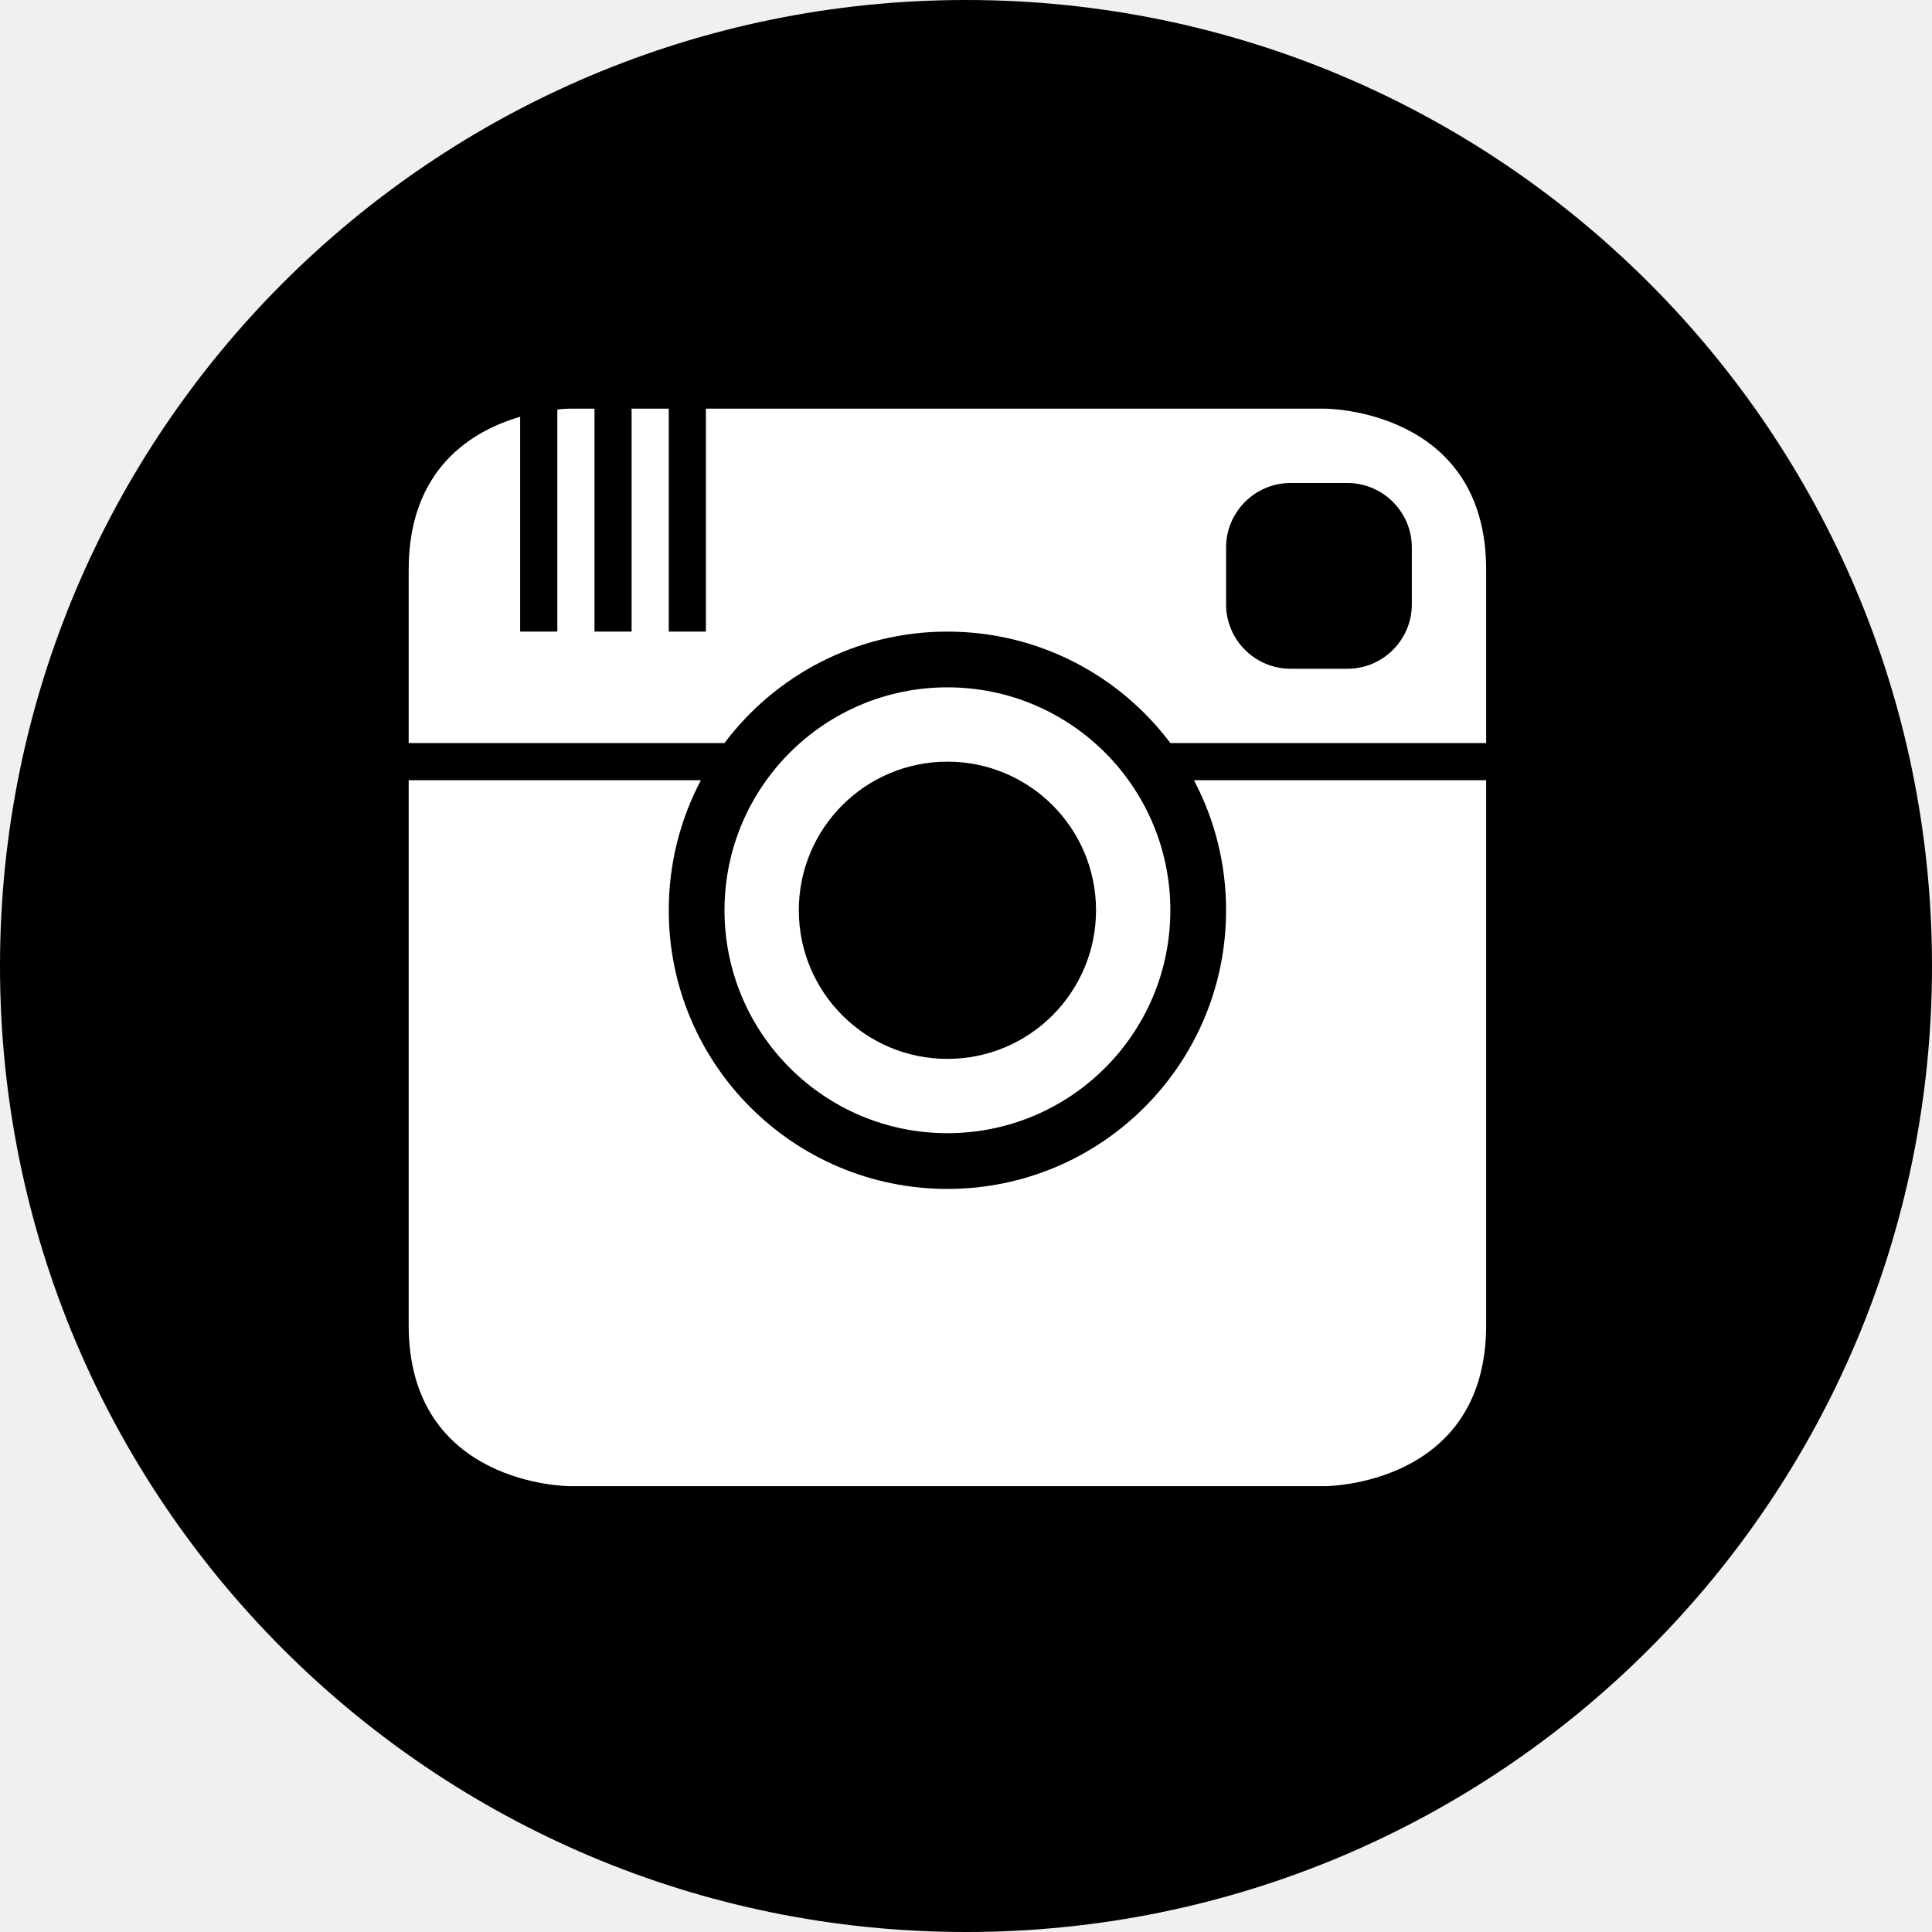
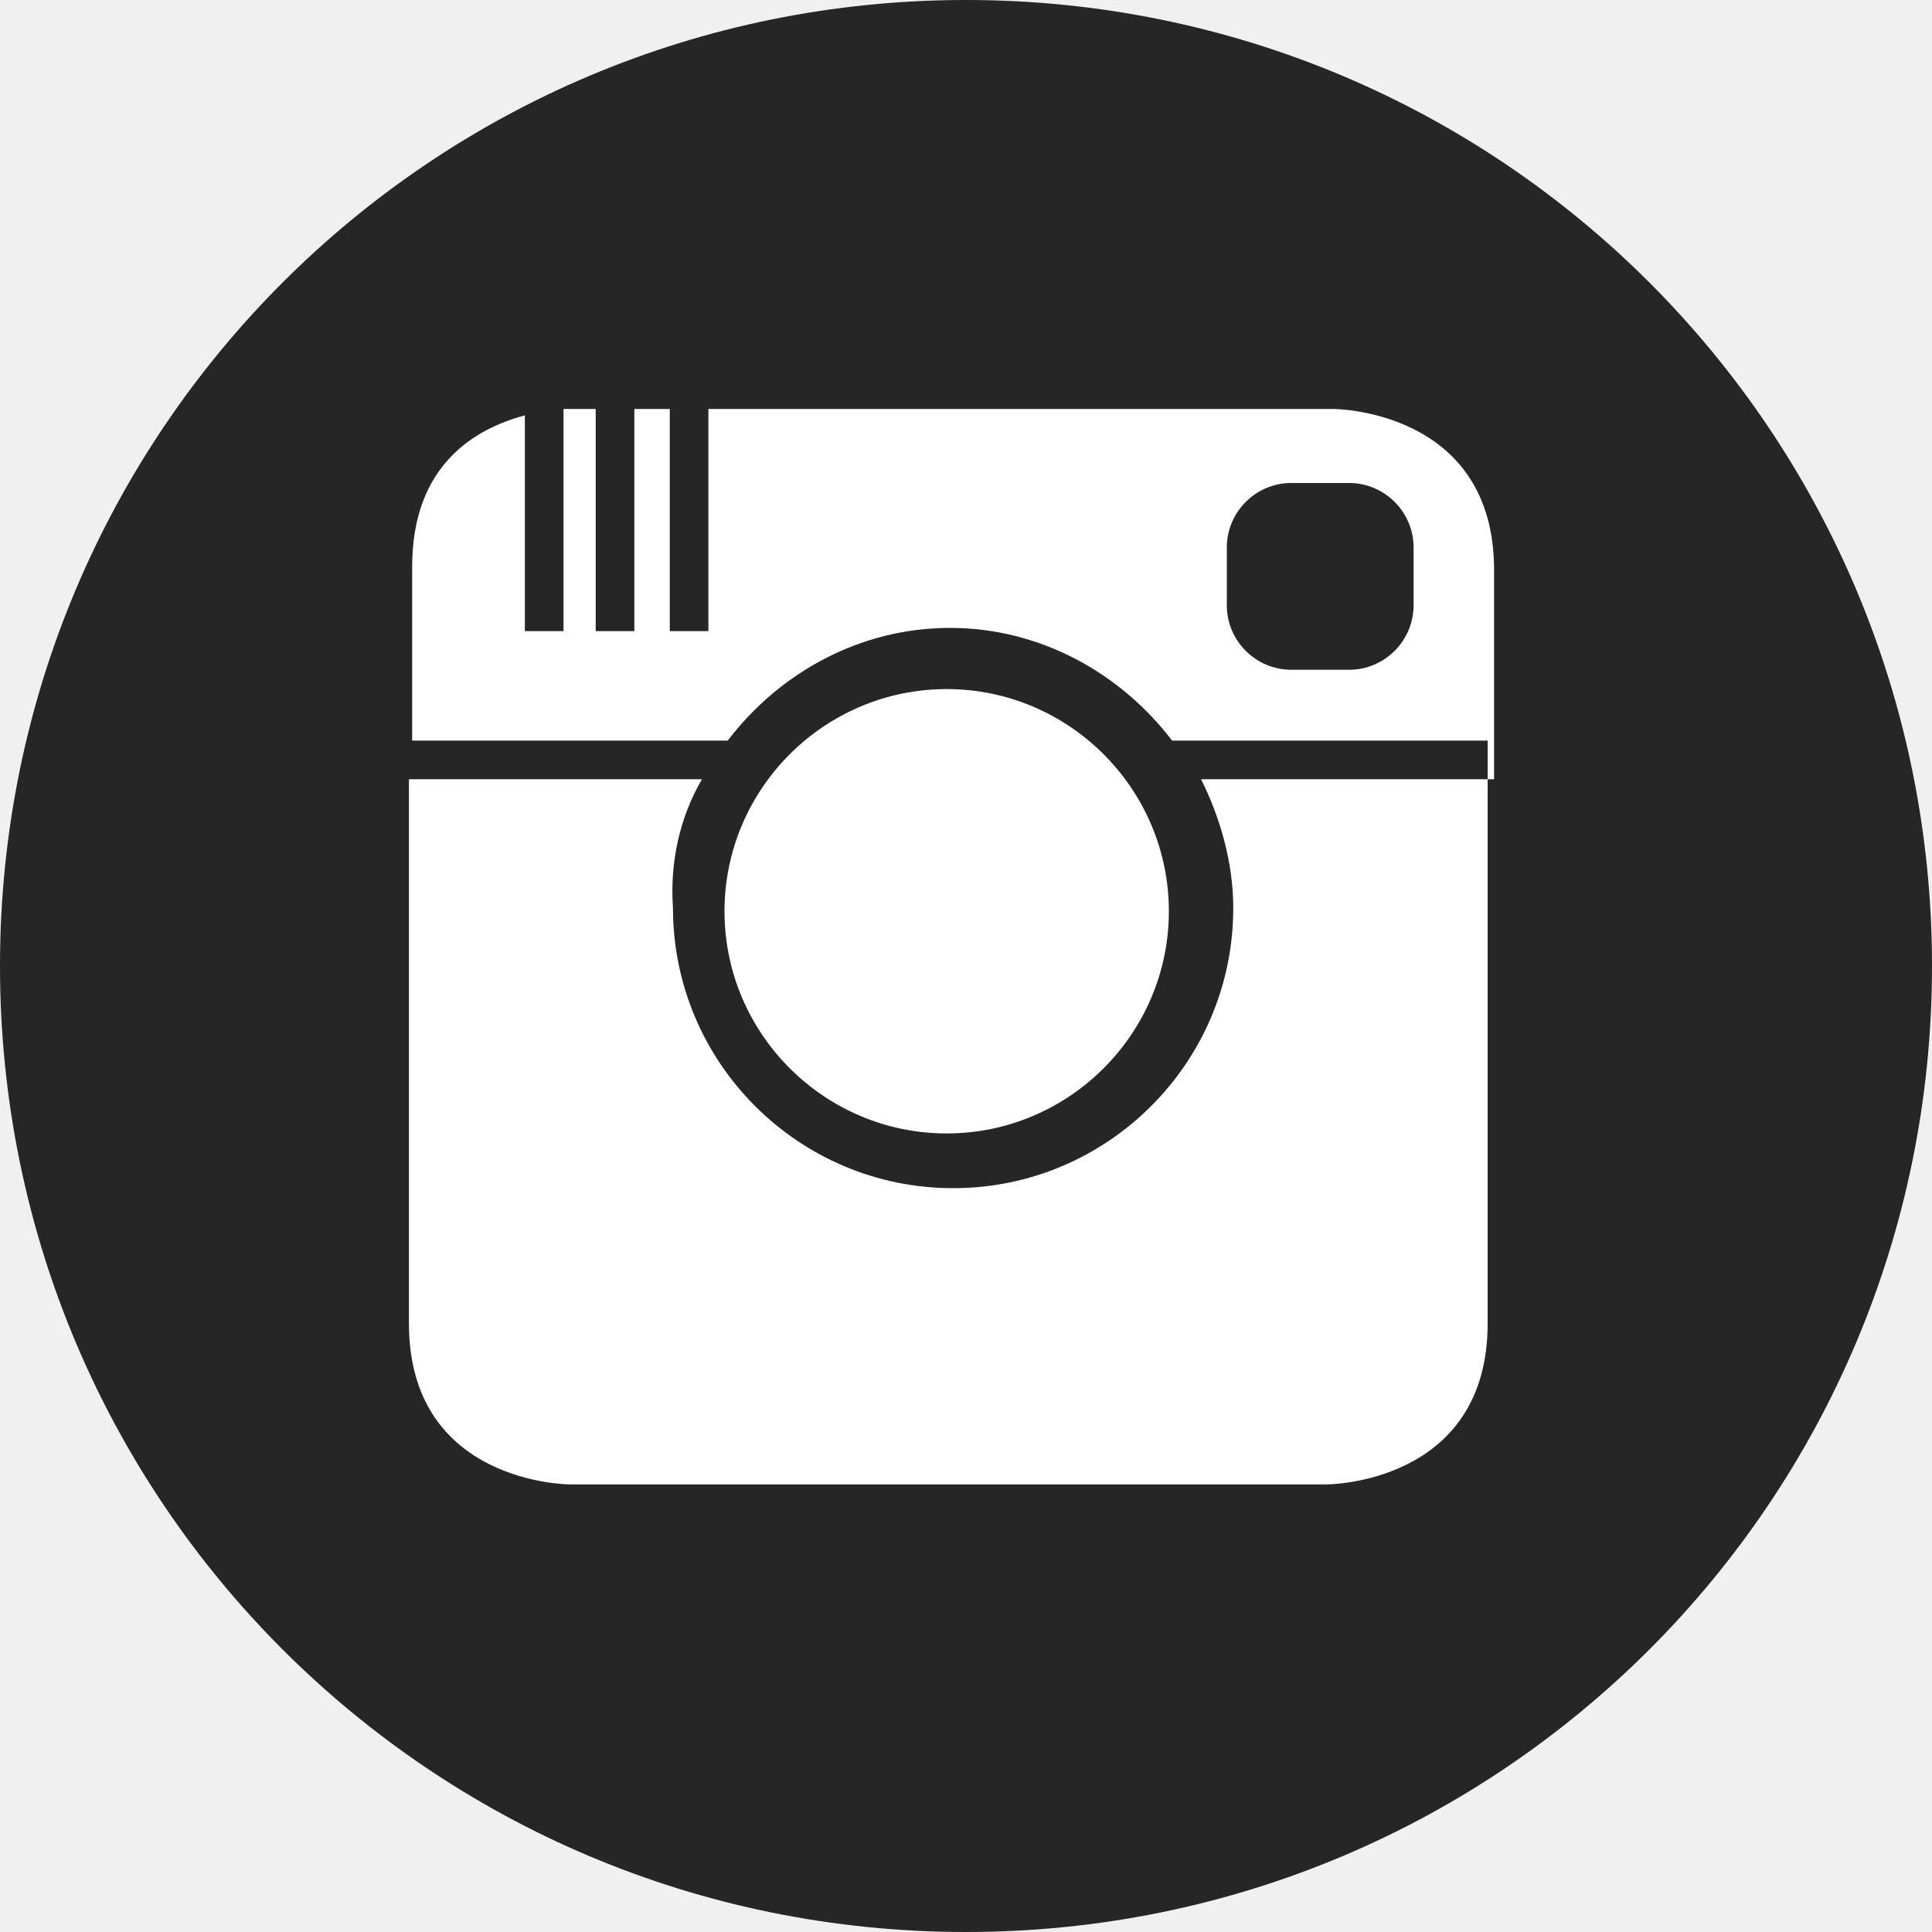
- <svg xmlns="http://www.w3.org/2000/svg" height="60px" version="1.1" viewBox="0 0 60 60" width="60px">
-   <defs />
-   <g fill="none" fill-rule="evenodd" id="black" stroke="none" stroke-width="1">
+ <svg xmlns="http://www.w3.org/2000/svg" version="1.1" id="Layer_1" x="0px" y="0px" viewBox="-185 187 60 60" enable-background="new -185 187 60 60" xml:space="preserve">
+   <g id="black">
    <g id="instagram">
-       <path d="M30,60 C46.569,60 60,46.569 60,30 C60,13.431 46.569,0 30,0 C13.431,0 0,13.431 0,30 C0,46.569 13.431,60 30,60 Z" fill="#000000" id="Instagram" />
-       <path d="M21.767,24.231 L12.692,24.231 L12.692,23.077 L12.692,23.077 C12.692,34.205 12.692,41.154 12.692,41.154 C12.692,46.154 17.692,46.154 17.692,46.154 L41.154,46.154 C41.154,46.154 46.154,46.154 46.154,41.154 L46.154,24.231 L46.154,24.231 L46.154,23.077 L36.347,23.077 C34.768,20.975 32.254,19.615 29.423,19.615 C26.592,19.615 24.078,20.975 22.499,23.077 L12.692,23.077 C12.692,21.376 12.692,19.578 12.692,17.692 C12.692,14.536 14.684,13.372 16.154,12.943 L16.154,19.615 L17.308,19.615 L17.308,12.717 L17.308,12.717 C17.548,12.692 17.692,12.692 17.692,12.692 L41.154,12.692 C41.154,12.692 46.154,12.692 46.154,17.692 L46.154,24.231 L37.079,24.231 C37.716,25.436 38.077,26.811 38.077,28.269 C38.077,33.049 34.202,36.923 29.423,36.923 C24.644,36.923 20.769,33.049 20.769,28.269 C20.769,26.811 21.13,25.436 21.767,24.231 L21.767,24.231 Z M40.079,15 C38.973,15 38.077,15.901 38.077,17.002 L38.077,18.768 C38.077,19.873 38.978,20.769 40.079,20.769 L41.845,20.769 C42.95,20.769 43.846,19.868 43.846,18.768 L43.846,17.002 C43.846,15.896 42.945,15 41.845,15 L40.079,15 Z M20.769,12.692 L20.769,19.615 L21.923,19.615 L21.923,12.692 L20.769,12.692 Z M18.462,12.692 L18.462,19.615 L19.615,19.615 L19.615,12.692 L18.462,12.692 Z M29.423,35.192 C33.247,35.192 36.346,32.093 36.346,28.269 C36.346,24.446 33.247,21.346 29.423,21.346 C25.6,21.346 22.5,24.446 22.5,28.269 C22.5,32.093 25.6,35.192 29.423,35.192 Z M29.423,32.885 C31.972,32.885 34.038,30.818 34.038,28.269 C34.038,25.72 31.972,23.654 29.423,23.654 C26.874,23.654 24.808,25.72 24.808,28.269 C24.808,30.818 26.874,32.885 29.423,32.885 Z" fill="#FFFFFF" />
+       <path id="Instagram" fill="#262626" d="M-155,247c16.6,0,30-13.4,30-30s-13.4-30-30-30s-30,13.4-30,30S-171.6,247-155,247z" />
+       <path fill="#FFFFFF" d="M-163.2,211.2h-9.1v-1.2l0,0c0,11.1,0,18.1,0,18.1c0,5,5,5,5,5h23.5c0,0,5,0,5-5v-16.9l0,0v-1.2h-9.8    c-1.6-2.1-4.1-3.5-6.9-3.5s-5.3,1.4-6.9,3.5h-9.8c0-1.7,0-3.5,0-5.4c0-3.2,2-4.3,3.5-4.7v6.7h1.2v-6.9l0,0c0.2,0,0.4,0,0.4,0h23.5    c0,0,5,0,5,5v6.5h-9.1c0.6,1.2,1,2.6,1,4c0,4.8-3.9,8.7-8.7,8.7s-8.7-3.9-8.7-8.7C-164.2,213.8-163.9,212.4-163.2,211.2    L-163.2,211.2z M-144.9,202c-1.1,0-2,0.9-2,2v1.8c0,1.1,0.9,2,2,2h1.8c1.1,0,2-0.9,2-2V204c0-1.1-0.9-2-2-2H-144.9z M-164.2,199.7    v6.9h1.2v-6.9H-164.2z M-166.5,199.7v6.9h1.2v-6.9H-166.5z M-155.6,222.2c3.8,0,6.9-3.1,6.9-6.9c0-3.8-3.1-6.9-6.9-6.9    c-3.8,0-6.9,3.1-6.9,6.9C-162.5,219.1-159.4,222.2-155.6,222.2z M-155.6,219.9c2.5,0,4.6-2.1,4.6-4.6c0-2.5-2.1-4.6-4.6-4.6    c-2.5,0-4.6,2.1-4.6,4.6C-160.2,217.8-158.1,219.9-155.6,219.9z" />
    </g>
  </g>
</svg>
